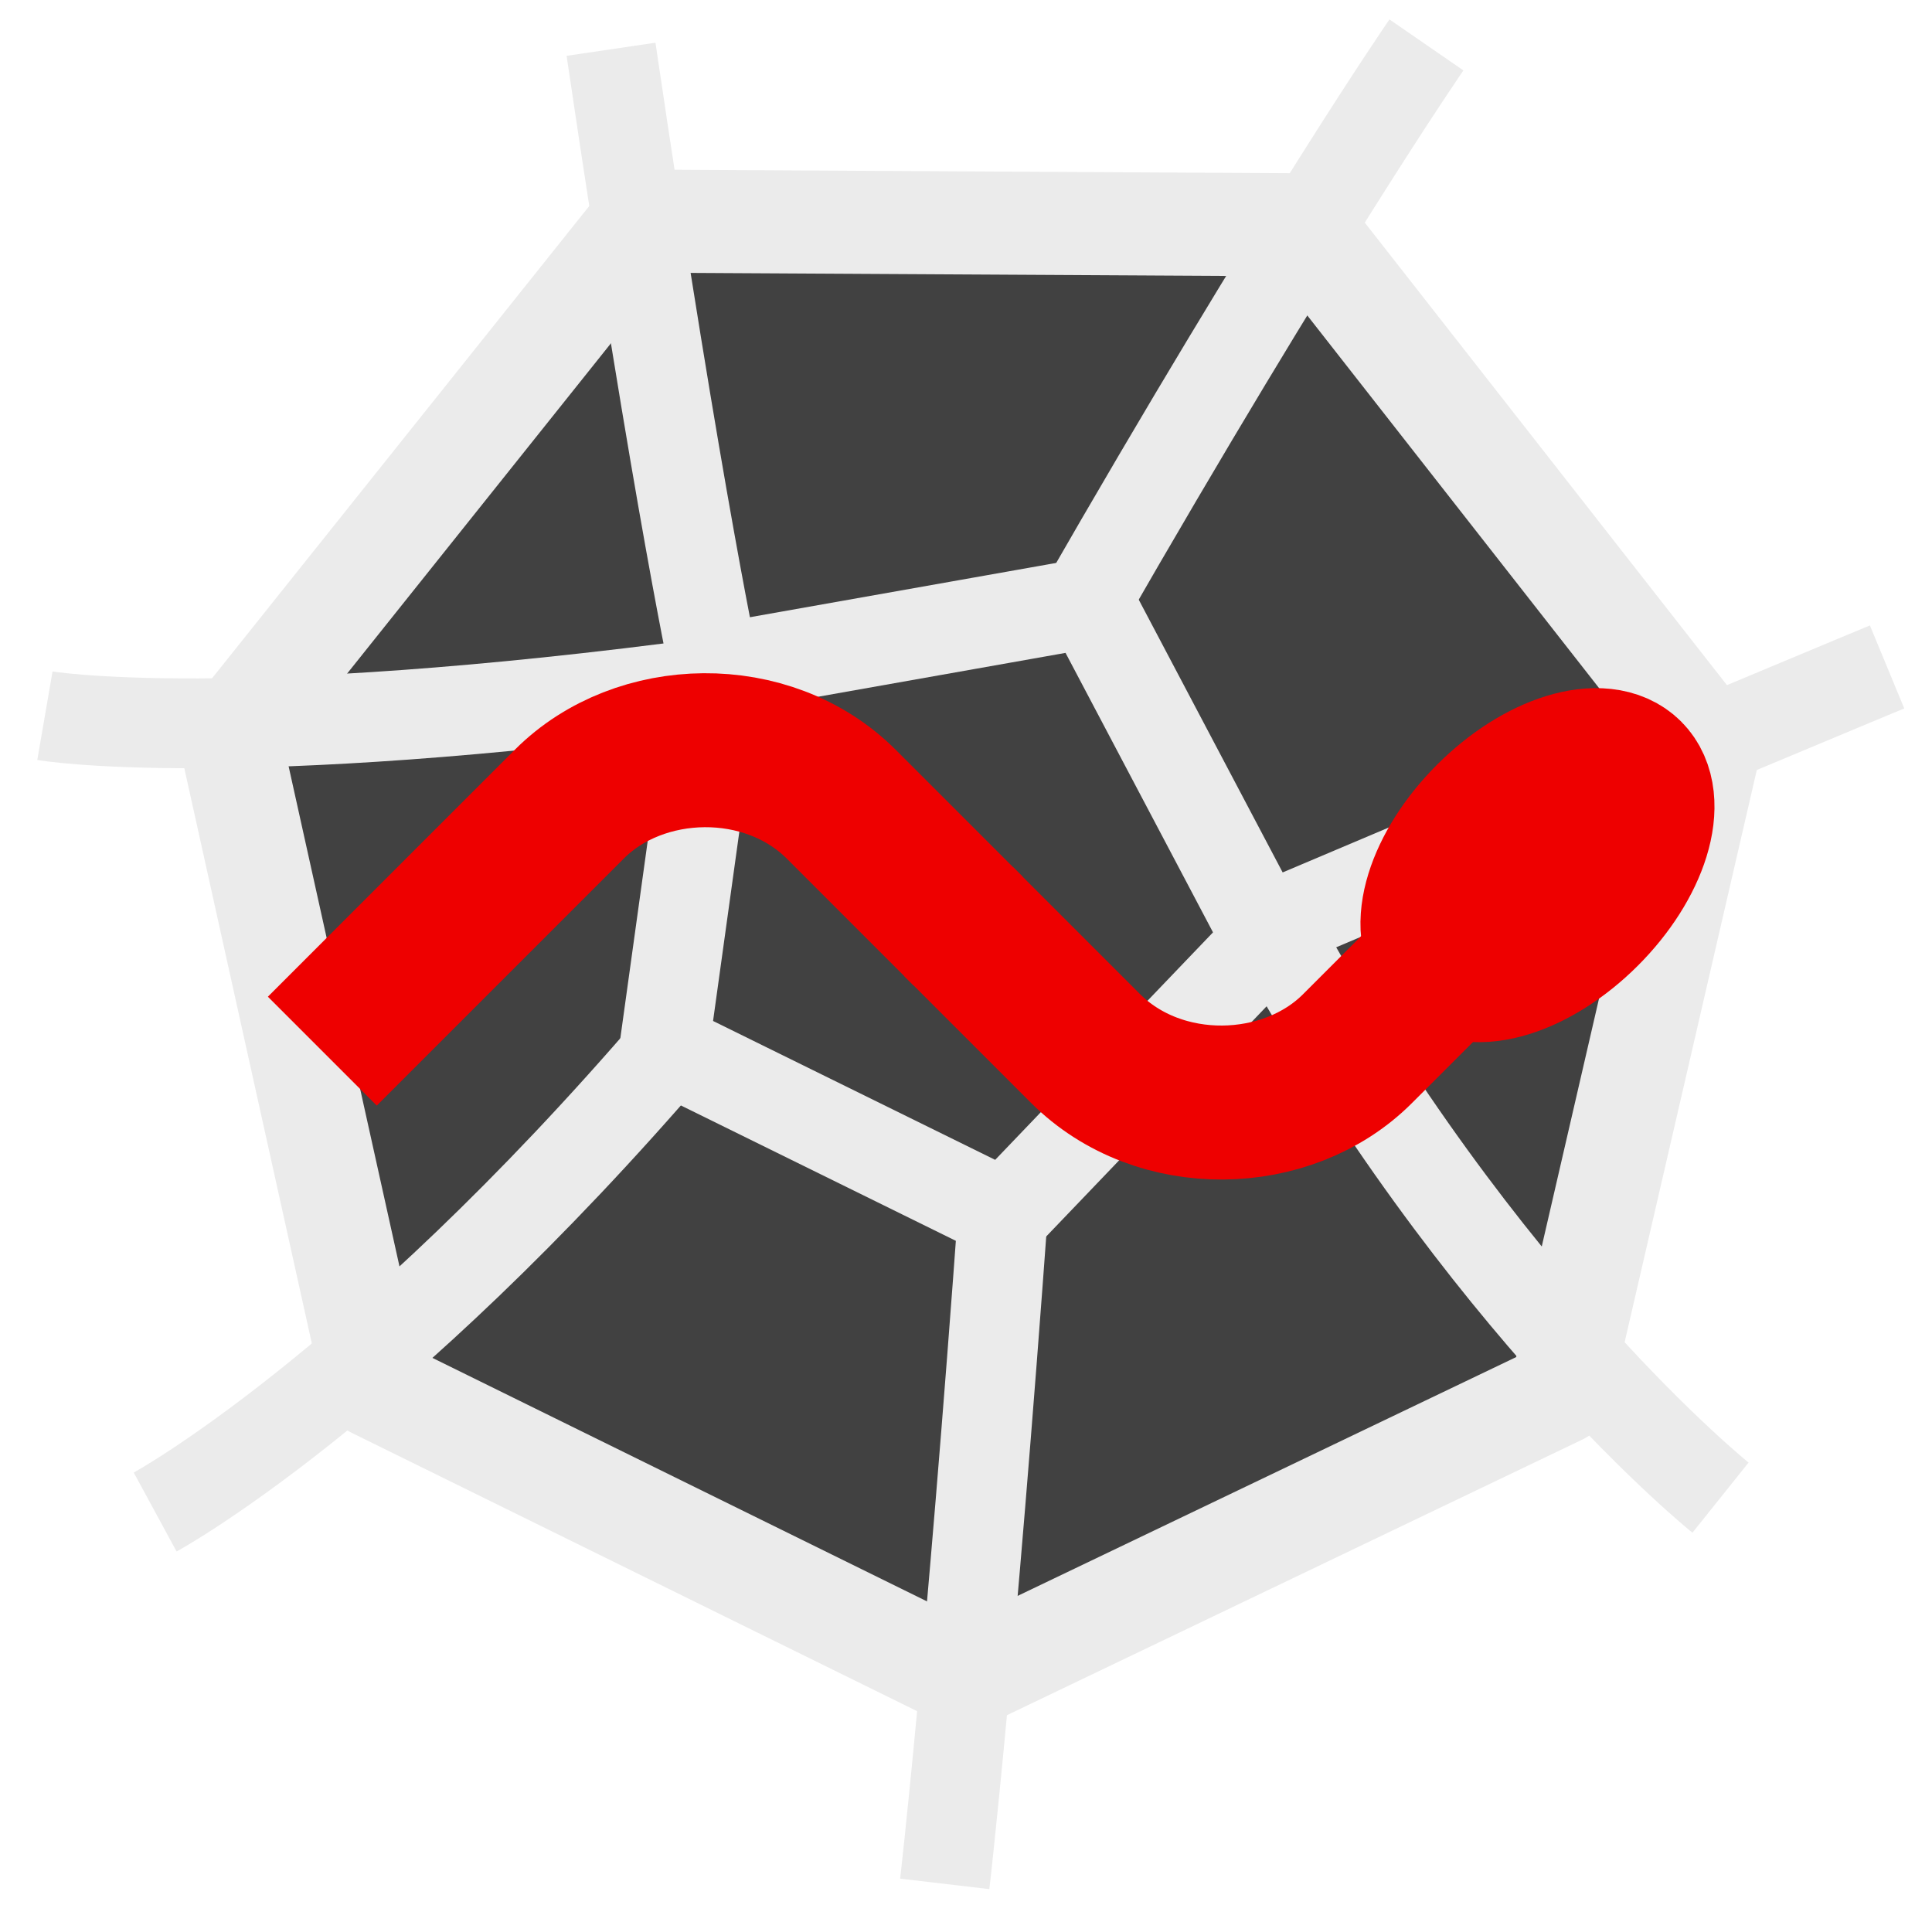
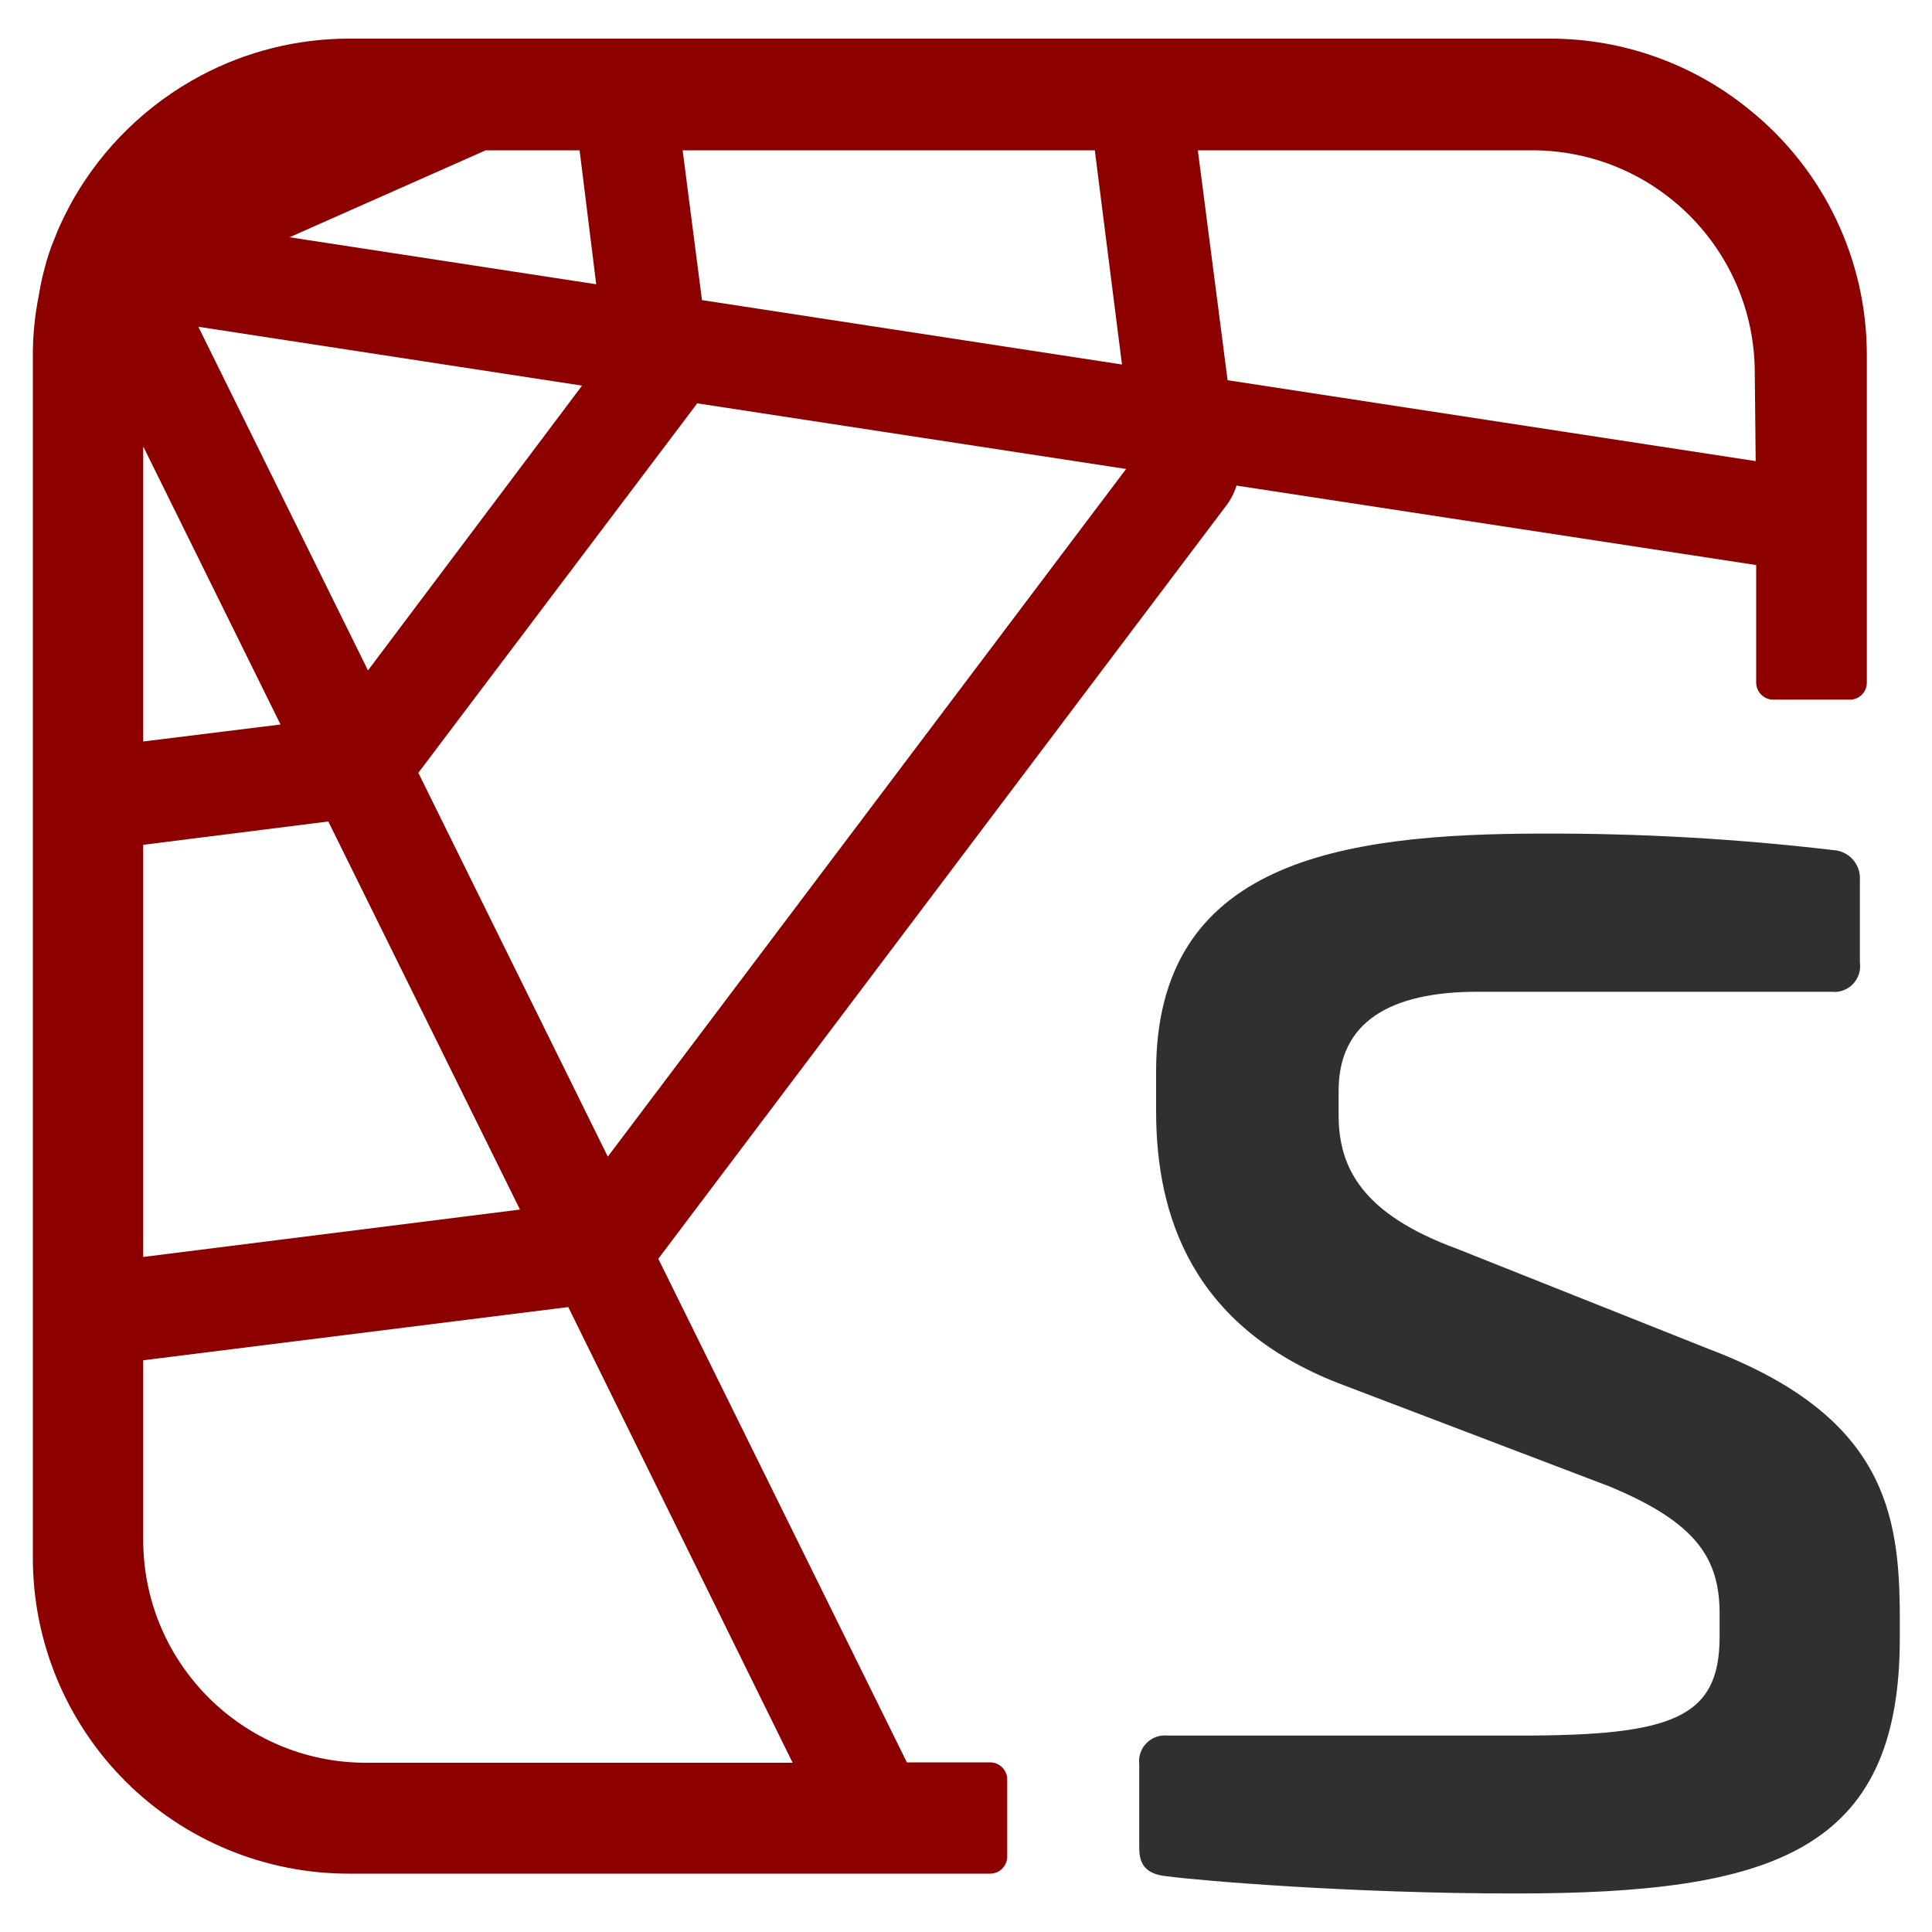
- <svg xmlns="http://www.w3.org/2000/svg" xmlns:xlink="http://www.w3.org/1999/xlink" version="1.0" width="150.569" height="150.312" id="svg2">
-   <defs id="defs4">
-     <linearGradient id="linearGradient3350">
-       <stop style="stop-color:#00cb2b;stop-opacity:0.248;" offset="0" id="stop3352" />
-       <stop style="stop-color:#00cb2b;stop-opacity:1;" offset="1" id="stop3354" />
-     </linearGradient>
-     <linearGradient id="linearGradient3342">
-       <stop style="stop-color:#005a85;stop-opacity:1;" offset="0" id="stop3344" />
-       <stop style="stop-color:#005a85;stop-opacity:0.752;" offset="1" id="stop3346" />
-     </linearGradient>
-     <linearGradient id="linearGradient3310">
-       <stop id="stop3312" offset="0" style="stop-color:#ae0202;stop-opacity:1;" />
-       <stop id="stop3314" offset="1" style="stop-color:#e39494;stop-opacity:1;" />
-     </linearGradient>
-     <linearGradient id="linearGradient2795">
-       <stop style="stop-color:#b8b8b8;stop-opacity:0.498" offset="0" id="stop2797" />
-       <stop style="stop-color:#7f7f7f;stop-opacity:0" offset="1" id="stop2799" />
-     </linearGradient>
-     <linearGradient id="linearGradient2787">
-       <stop style="stop-color:#7f7f7f;stop-opacity:0.5" offset="0" id="stop2789" />
-       <stop style="stop-color:#7f7f7f;stop-opacity:0" offset="1" id="stop2791" />
-     </linearGradient>
-     <linearGradient id="linearGradient3676">
-       <stop style="stop-color:#b2b2b2;stop-opacity:0.5" offset="0" id="stop3678" />
-       <stop style="stop-color:#b3b3b3;stop-opacity:0" offset="1" id="stop3680" />
-     </linearGradient>
-     <linearGradient id="linearGradient3236">
-       <stop style="stop-color:#f4f4f4;stop-opacity:1" offset="0" id="stop3244" />
-       <stop style="stop-color:#ffffff;stop-opacity:1" offset="1" id="stop3240" />
-     </linearGradient>
-     <linearGradient id="linearGradient4671">
-       <stop style="stop-color:#ffd43b;stop-opacity:1" offset="0" id="stop4673" />
-       <stop style="stop-color:#ffe873;stop-opacity:1" offset="1" id="stop4675" />
-     </linearGradient>
-     <linearGradient id="linearGradient4689">
-       <stop style="stop-color:#5a9fd4;stop-opacity:1" offset="0" id="stop4691" />
-       <stop style="stop-color:#306998;stop-opacity:1" offset="1" id="stop4693" />
-     </linearGradient>
-     <linearGradient x1="224.24" y1="144.757" x2="-65.309" y2="144.757" id="linearGradient2987" xlink:href="#linearGradient4671" gradientUnits="userSpaceOnUse" gradientTransform="translate(100.2702,99.61116)" />
-     <linearGradient x1="172.942" y1="77.476" x2="26.67" y2="76.313" id="linearGradient2990" xlink:href="#linearGradient4689" gradientUnits="userSpaceOnUse" gradientTransform="translate(100.2702,99.61116)" />
-     <linearGradient x1="172.942" y1="77.476" x2="26.67" y2="76.313" id="linearGradient2587" xlink:href="#linearGradient4689" gradientUnits="userSpaceOnUse" gradientTransform="translate(100.2702,99.61116)" />
-     <linearGradient x1="224.24" y1="144.757" x2="-65.309" y2="144.757" id="linearGradient2589" xlink:href="#linearGradient4671" gradientUnits="userSpaceOnUse" gradientTransform="translate(100.2702,99.61116)" />
-     <linearGradient x1="172.942" y1="77.476" x2="26.67" y2="76.313" id="linearGradient2248" xlink:href="#linearGradient4689" gradientUnits="userSpaceOnUse" gradientTransform="translate(100.2702,99.61116)" />
-     <linearGradient x1="224.24" y1="144.757" x2="-65.309" y2="144.757" id="linearGradient2250" xlink:href="#linearGradient4671" gradientUnits="userSpaceOnUse" gradientTransform="translate(100.2702,99.61116)" />
-     <linearGradient x1="224.24" y1="144.757" x2="-65.309" y2="144.757" id="linearGradient2255" xlink:href="#linearGradient4671" gradientUnits="userSpaceOnUse" gradientTransform="matrix(0.562541,0,0,0.567972,-11.5974,-7.60954)" />
-     <linearGradient x1="172.942" y1="76.176" x2="26.67" y2="76.313" id="linearGradient2258" xlink:href="#linearGradient4689" gradientUnits="userSpaceOnUse" gradientTransform="matrix(0.562541,0,0,0.567972,-11.5974,-7.60954)" />
-     <radialGradient cx="61.519" cy="132.286" r="29.037" fx="61.519" fy="132.286" id="radialGradient2801" xlink:href="#linearGradient2795" gradientUnits="userSpaceOnUse" gradientTransform="matrix(1,0,0,0.177966,0,108.7434)" />
-     <linearGradient x1="150.961" y1="192.352" x2="112.031" y2="137.273" id="linearGradient1475" xlink:href="#linearGradient4671" gradientUnits="userSpaceOnUse" gradientTransform="matrix(0.562541,0,0,0.567972,-9.399749,-5.305317)" />
-     <linearGradient x1="26.649" y1="20.604" x2="135.665" y2="114.398" id="linearGradient1478" xlink:href="#linearGradient4689" gradientUnits="userSpaceOnUse" gradientTransform="matrix(0.562541,0,0,0.567972,-9.399749,-5.305317)" />
-     <radialGradient cx="61.519" cy="132.286" r="29.037" fx="61.519" fy="132.286" id="radialGradient1480" xlink:href="#linearGradient2795" gradientUnits="userSpaceOnUse" gradientTransform="matrix(2.382716e-8,-0.296405,1.43676,4.683673e-7,-128.544,150.5202)" />
-     <radialGradient xlink:href="#linearGradient2795" id="radialGradient2421" gradientUnits="userSpaceOnUse" gradientTransform="matrix(1.7490565e-8,-0.239947,1.054668,3.7915457e-7,-78.10943,148.8591)" cx="61.519" cy="132.286" fx="61.519" fy="132.286" r="29.037" />
+ <svg xmlns="http://www.w3.org/2000/svg" width="150" height="150" viewBox="0 0 150 150" version="1.1" id="svg46">
+   <defs id="defs40">
+     <style id="style38">.a{fill:#303030;}.b{fill:#8c0000;}</style>
  </defs>
-   <g id="g2447" transform="translate(-11.34125,-8.536732)">
-     <path transform="matrix(0.9428415,-6.5929899e-2,6.6488167e-2,0.9508251,63.44722,37.58896)" d="M 52.906,-8.46 83.496,36.406 67.49,88.296 16.941,108.135 -30.086,80.983 -38.179,27.288 -1.244,-12.518 z" id="path2747" style="fill:#414141;fill-opacity:1;stroke:#ebebeb;stroke-width:8.429;stroke-linecap:round;stroke-linejoin:round;stroke-miterlimit:4;stroke-dasharray:none;stroke-opacity:1" />
-     <path transform="matrix(0.4002816,-2.7990413e-2,2.8227425e-2,0.403671,75.33073,60.40859)" d="M 52.906,-8.46 82.827,58.743 28.159,107.967 -35.549,71.185 -20.254,-0.771 z" id="path3527" style="fill:#414141;fill-opacity:1;stroke:#ebebeb;stroke-width:17.372;stroke-linecap:round;stroke-linejoin:round;stroke-miterlimit:4;stroke-dasharray:none;stroke-opacity:1" />
-     <path id="path3529" d="M 58.961,12.376 C 64.273,48.355 67.231,61.668 67.231,61.668" style="fill:none;fill-rule:evenodd;stroke:#ebebeb;stroke-width:7;stroke-linecap:butt;stroke-linejoin:miter;stroke-miterlimit:4;stroke-dasharray:none;stroke-opacity:1" />
-     <path id="path3531" d="M 95.51,56.196 C 112.646,26.337 122.508,12.037 122.508,12.037" style="fill:none;fill-rule:evenodd;stroke:#ebebeb;stroke-width:7;stroke-linecap:butt;stroke-linejoin:miter;stroke-miterlimit:4;stroke-dasharray:none;stroke-opacity:1" />
-     <path id="path3533" d="M 158.41,60.512 C 158.41,60.512 144.11,66.429 110.503,80.663 C 126.839,110.371 145.428,125.248 145.428,125.248" style="fill:none;fill-rule:evenodd;stroke:#ebebeb;stroke-width:7;stroke-linecap:butt;stroke-linejoin:miter;stroke-miterlimit:4;stroke-dasharray:none;stroke-opacity:1" />
-     <path id="path3535" d="M 89.604,101.697 C 86.94,138.584 84.968,155.349 84.968,155.349" style="fill:none;fill-rule:evenodd;stroke:#ebebeb;stroke-width:7;stroke-linecap:butt;stroke-linejoin:miter;stroke-miterlimit:4;stroke-dasharray:none;stroke-opacity:1" />
-     <path id="path3537" d="M 63.96,89.859 C 40.692,117.002 23.434,126.37 23.434,126.37" style="fill:none;fill-rule:evenodd;stroke:#ebebeb;stroke-width:7;stroke-linecap:butt;stroke-linejoin:miter;stroke-miterlimit:4;stroke-dasharray:none;stroke-opacity:1" />
-     <path id="path3539" d="M 67.231,61.668 C 29.141,66.779 14.841,64.313 14.841,64.313" style="fill:none;fill-rule:evenodd;stroke:#ebebeb;stroke-width:7;stroke-linecap:butt;stroke-linejoin:miter;stroke-miterlimit:4;stroke-dasharray:none;stroke-opacity:1" />
-     <g transform="translate(25.0849,20.46369)" id="g3541">
-       <path id="path2473" d="M 11.376,69.99 L 30.638,50.728 C 36.094,45.271 46.075,45.001 51.832,50.758 L 61.704,60.63" style="fill:none;fill-opacity:1;fill-rule:evenodd;stroke:#ee0000;stroke-width:12;stroke-linecap:butt;stroke-linejoin:miter;stroke-miterlimit:4;stroke-dasharray:none;stroke-opacity:1" />
-       <path id="path3290" d="M 111.304,50.543 L 92.041,69.805 C 86.585,75.261 76.604,75.532 70.847,69.774 L 60.975,59.902" style="fill:none;fill-opacity:1;fill-rule:evenodd;stroke:#ee0000;stroke-width:12;stroke-linecap:butt;stroke-linejoin:miter;stroke-miterlimit:4;stroke-dasharray:none;stroke-opacity:1" />
-       <path transform="matrix(0.6055665,0.6055665,-0.6286135,0.6286135,75.90029,-31.30135)" d="m 102.51,45.035 c 0,5.97 -2.654,10.809 -5.927,10.809 -3.274,0 -5.927,-4.839 -5.927,-10.809 0,-5.97 2.654,-10.809 5.927,-10.809 3.274,0 5.927,4.839 5.927,10.809 z" id="path3340" style="fill:#ff0000;fill-opacity:1;stroke:#ee0000;stroke-width:14;stroke-linecap:round;stroke-linejoin:round;stroke-miterlimit:4;stroke-dasharray:none;stroke-opacity:1" />
-     </g>
-   </g>
+   <path class="a" d="M142.33,66a2.19,2.19,0,0,1,2.07,2.37v6.35A2,2,0,0,1,142.18,77H114.71c-6.8,0-10.78,2.36-10.78,7.68v1.92c0,4.13,1.92,7.68,9.15,10.34l19.65,7.82c13.59,5.17,14.77,12.71,14.77,20.83v1.63c0,16.54-9.9,19.79-29.84,19.79-12.85,0-24.52-1-27-1.33-1.77-.15-2.21-1-2.21-2.22v-6.49a2,2,0,0,1,2.21-2.22H118c11.81,0,15.51-1.33,15.51-7.68v-1.77c0-4.29-1.78-7.09-8.57-9.9l-21-8c-11.38-4.43-14.18-13-14.18-21.12v-3.1c0-16.25,14.18-18.46,30-18.46A187.47,187.47,0,0,1,142.33,66Z" id="path42" />
+   <path class="b" d="M135.84,8.53A24.46,24.46,0,0,0,120.4,3H27.05A24.51,24.51,0,0,0,15.61,5.86a24.86,24.86,0,0,0-9.92,9.61c-.45.8-.85,1.61-1.21,2.43-.21.56-.46,1.11-.64,1.66A21.86,21.86,0,0,0,3,23a23.27,23.27,0,0,0-.45,4.59v93.36a24.52,24.52,0,0,0,24.55,24.52H76.87a1.33,1.33,0,0,0,1.33-1.32v-6a1.33,1.33,0,0,0-1.33-1.32H70.41l-19.3-39.1,44-58.35A5,5,0,0,0,96,37.7l40.35,6.17V53a1.33,1.33,0,0,0,1.32,1.32h6A1.32,1.32,0,0,0,144.94,53V27.58A24.42,24.42,0,0,0,135.84,8.53ZM85,11.67,87.11,28.3l-32.61-5L53,11.67Zm-40,0,1.29,10.4L22.48,18.42l15.23-6.75Zm.19,18.27L28.57,52.05,15.4,25.37ZM11.12,34.66,21.78,56.25,11.12,57.57Zm0,30.93,14.37-1.81L40.37,93.91,11.12,97.59Zm50.42,71.27H28.37a17.3,17.3,0,0,1-17.25-17.25v-14l33-4.13ZM47.19,89.8,32.48,60,54.1,31.36s0,0,0-.05l33.33,5.1Zm89.12-54-41-6.28L93,11.67h26a17.29,17.29,0,0,1,17.24,17.24Z" id="path44" />
</svg>
